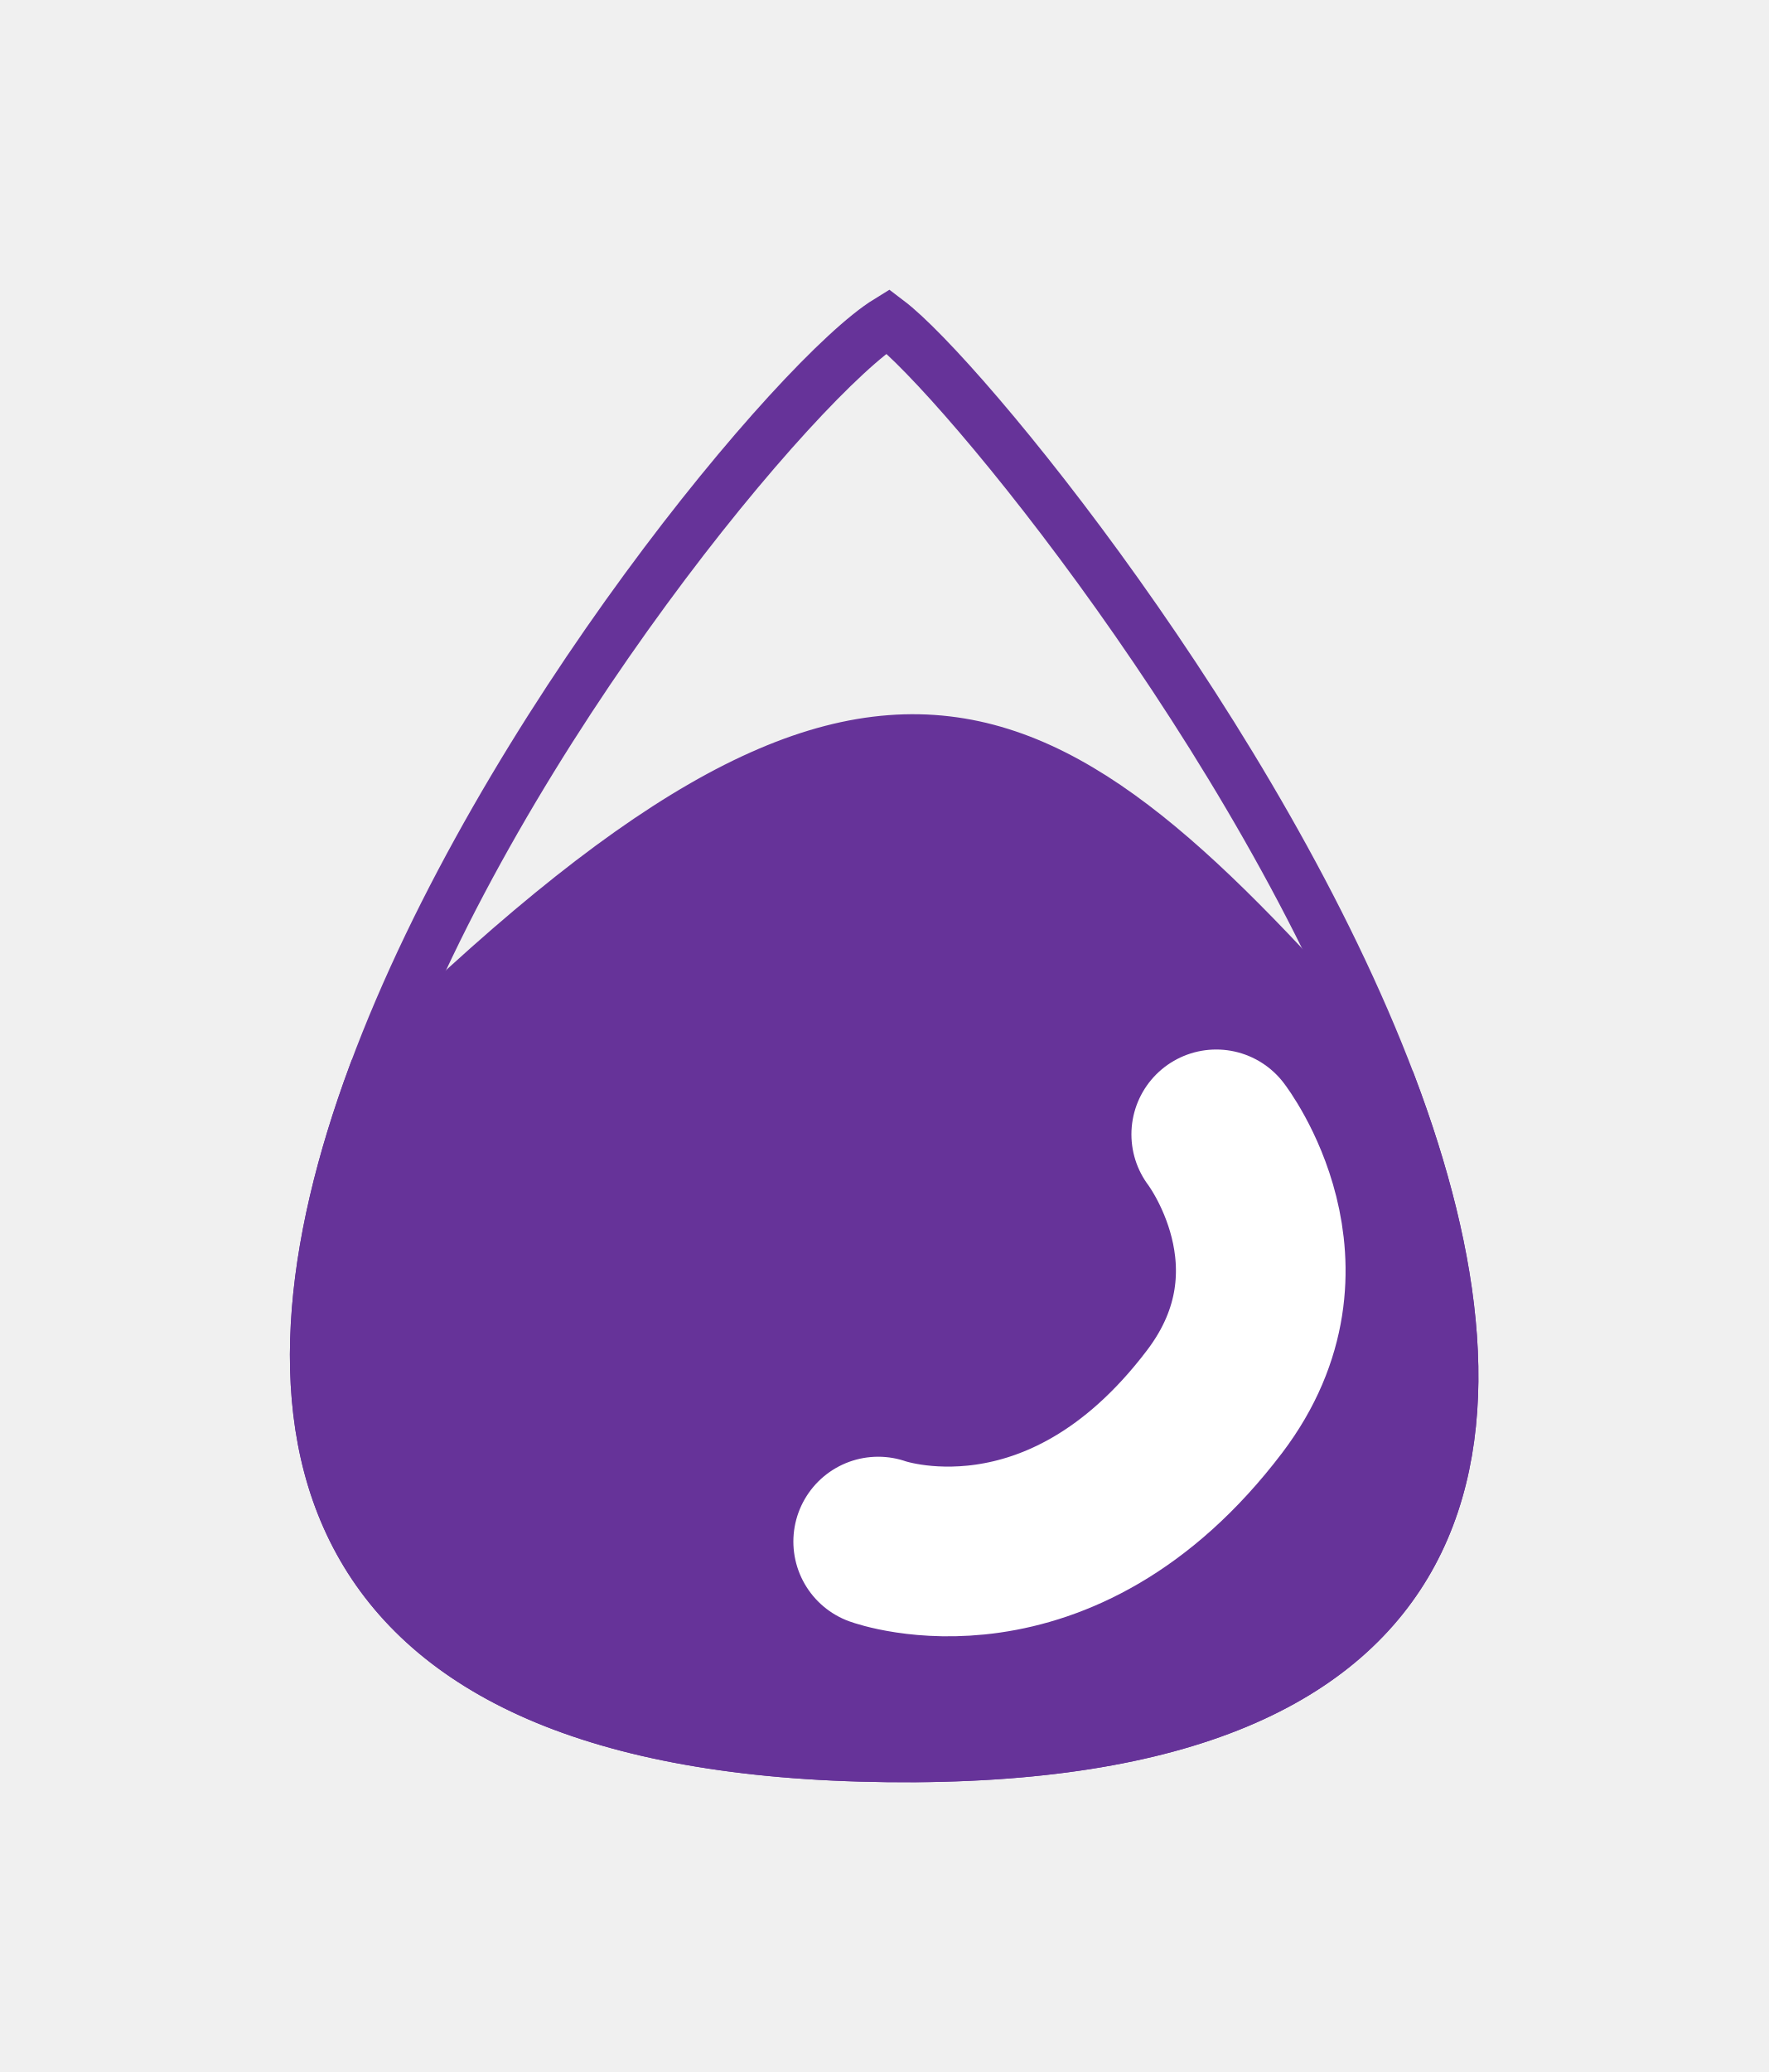
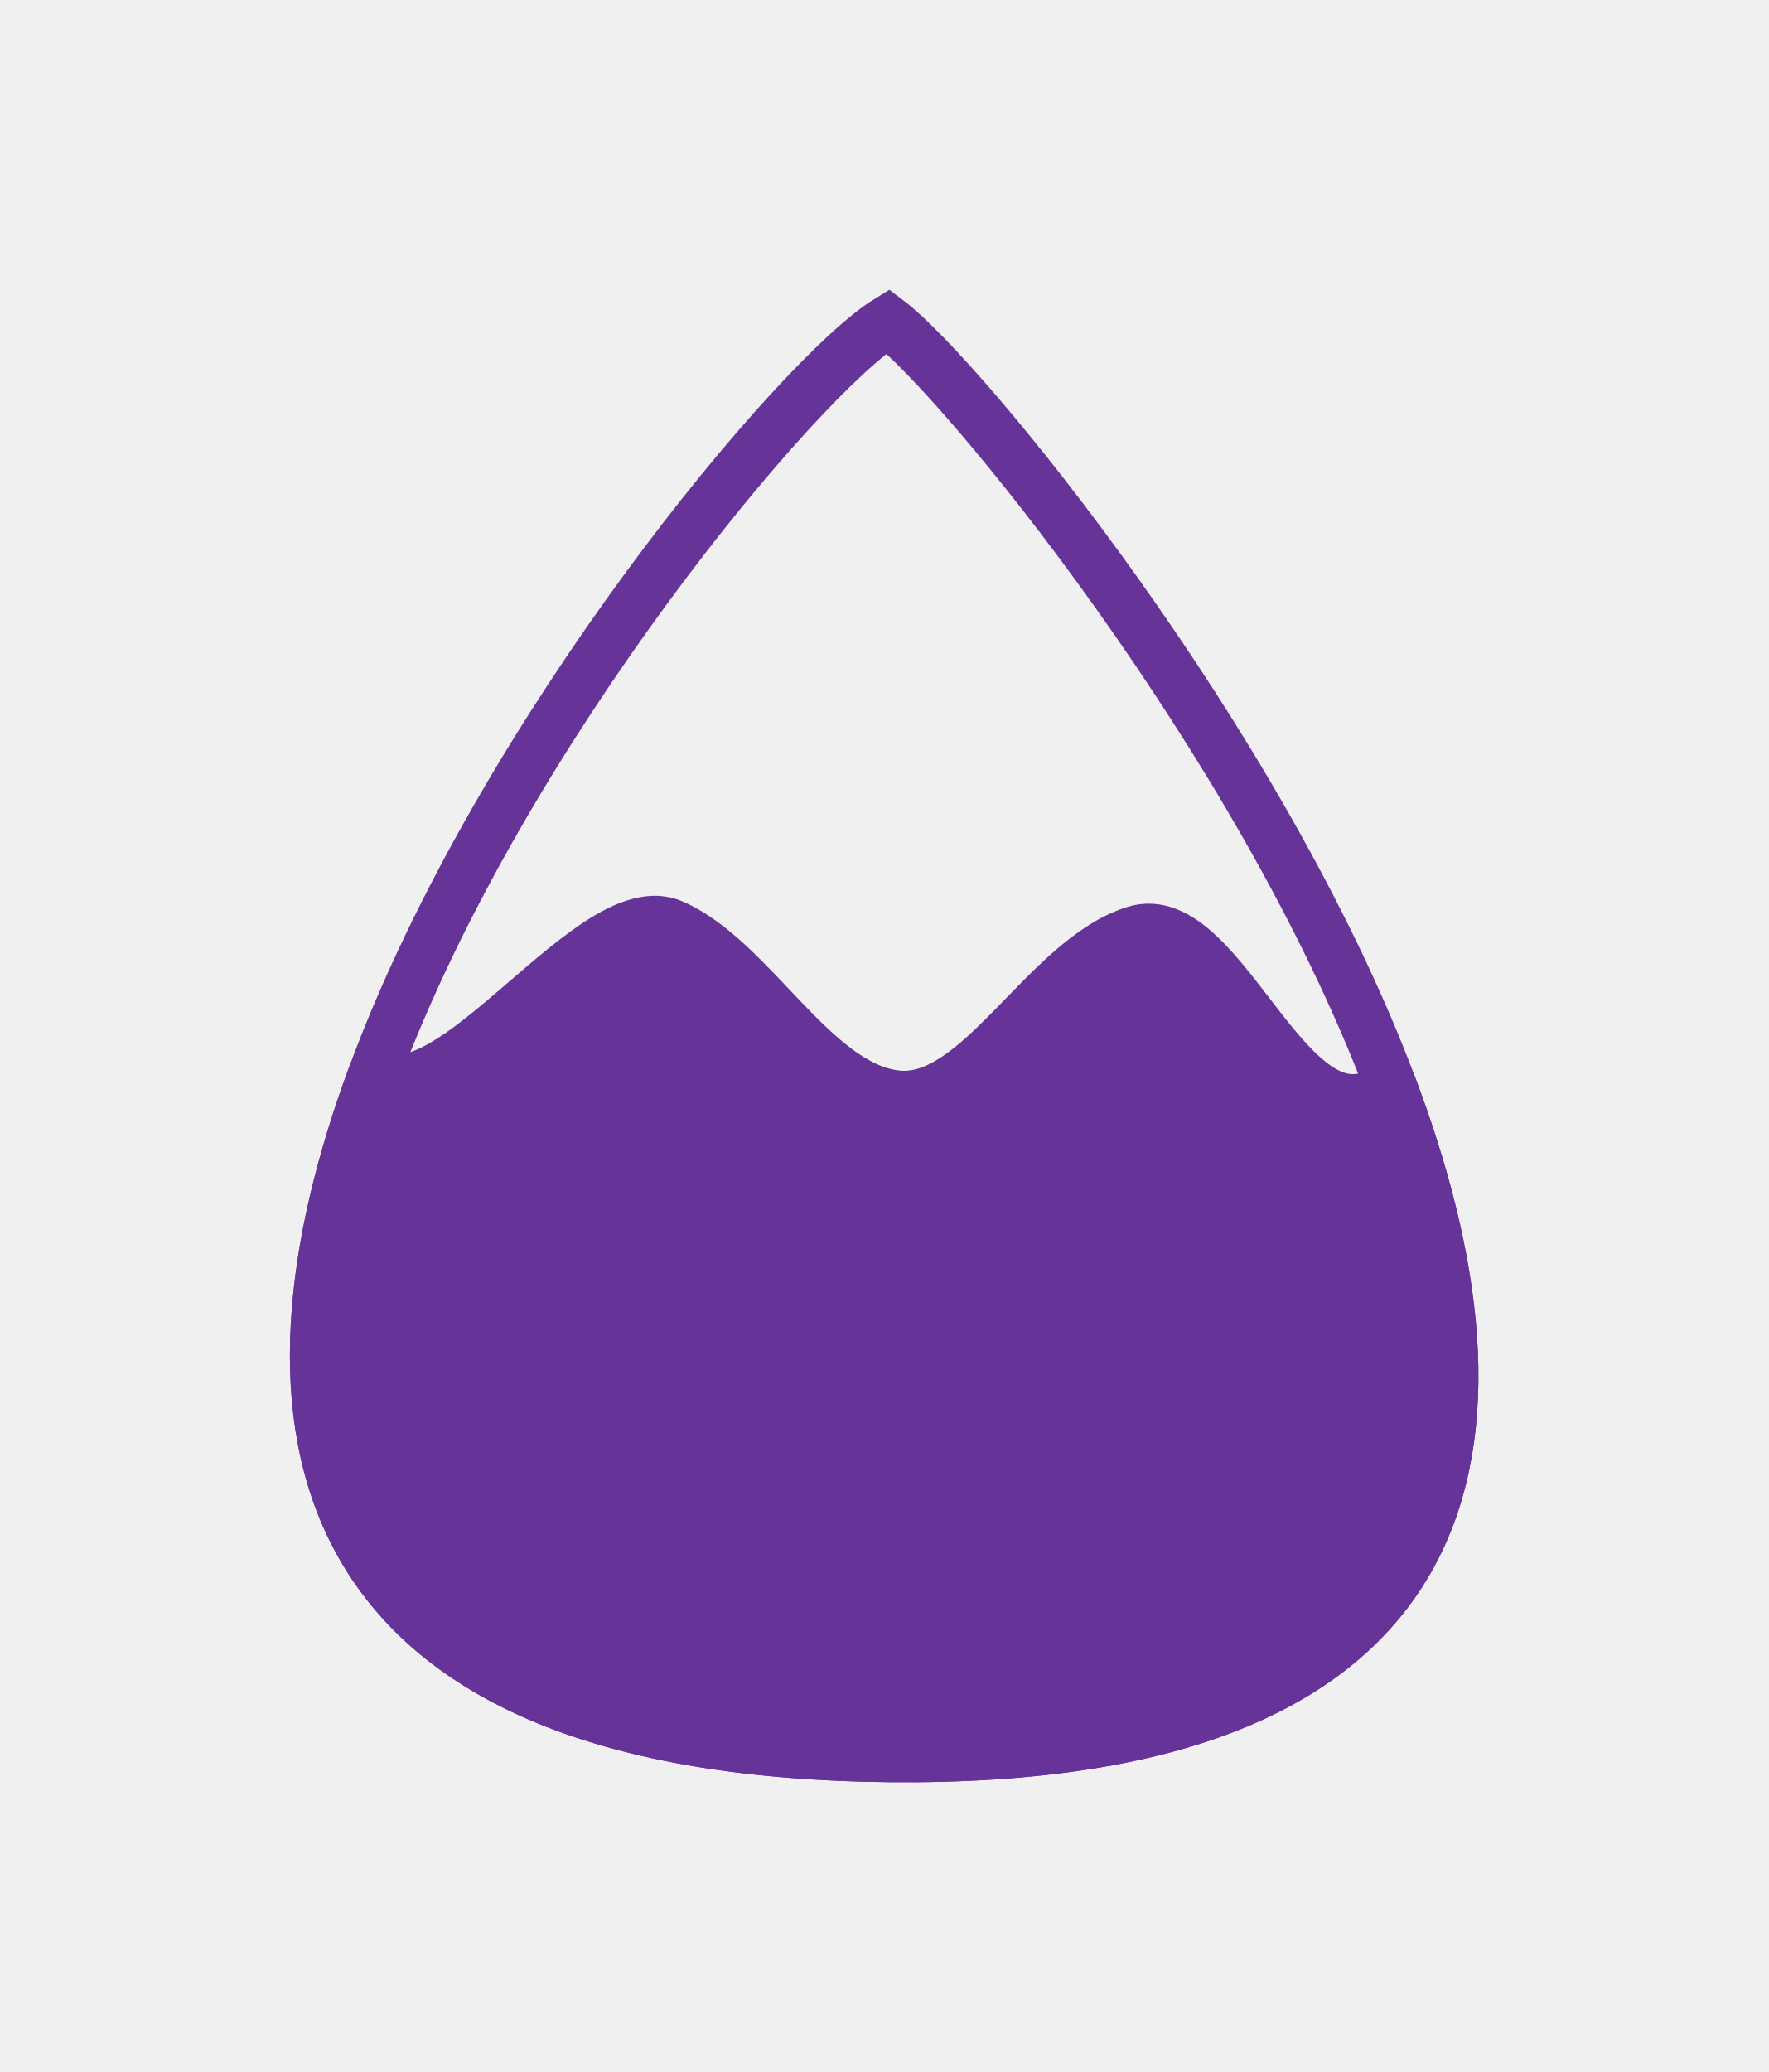
<svg xmlns="http://www.w3.org/2000/svg" viewBox="0 0 61.052 71.515" height="71.515" width="61.052" id="svg1532" version="1.1">
  <defs id="defs1536" />
  <g transform="translate(-328.8761,-729.1277)" id="g1540">
    <path id="path1548" d="m 359.53,740.212 c 5.049,3.826 41.216,49.982 0,49.532 -41.216,-0.451 -6.096,-45.782 0,-49.532 z" style="fill:none;fill-opacity:1;stroke:#663399;stroke-width:1.791px;stroke-linecap:butt;stroke-linejoin:miter;stroke-opacity:1" />
-     <path style="fill:#663399;fill-opacity:1;stroke:#663399;stroke-width:1.791px;stroke-linecap:butt;stroke-linejoin:miter;stroke-opacity:1" d="m 376.879,766.581 c 4.521,11.961 3.259,23.387 -17.349,23.162 -20.608,-0.225 -22.132,-11.671 -17.742,-23.529 17.801,-17.55 23.212,-13.165 35.091,0.367 z" id="path1548-6" />
-     <path id="path1550" d="m 370.866,768.28 c 0,0 3.495,4.542 -0.055,9.221 -5.38,7.091 -11.616,4.834 -11.616,4.834" style="fill:none;stroke:#ffffff;stroke-width:5.857;stroke-linecap:round;stroke-linejoin:miter;stroke-miterlimit:4;stroke-dasharray:none;stroke-opacity:1" />
+     <path style="fill:#663399;fill-opacity:1;stroke:#663399;stroke-width:1.791;stroke-linecap:round;stroke-linejoin:round;stroke-opacity:1;stroke-miterlimit:4;stroke-dasharray:none" d="m 376.879,766.581 c 4.521,11.961 3.259,23.387 -17.349,23.162 -20.608,-0.225 -22.132,-11.671 -17.742,-23.529 2.662,1.601 7.574,-6.339 10.3,-5.151 2.726,1.187 4.858,5.576 7.728,5.903 2.871,0.328 5.145,-4.702 8.241,-5.679 3.096,-0.977 5.421,8.022 8.822,5.294 z" id="path1548-6" />
  </g>
</svg>
